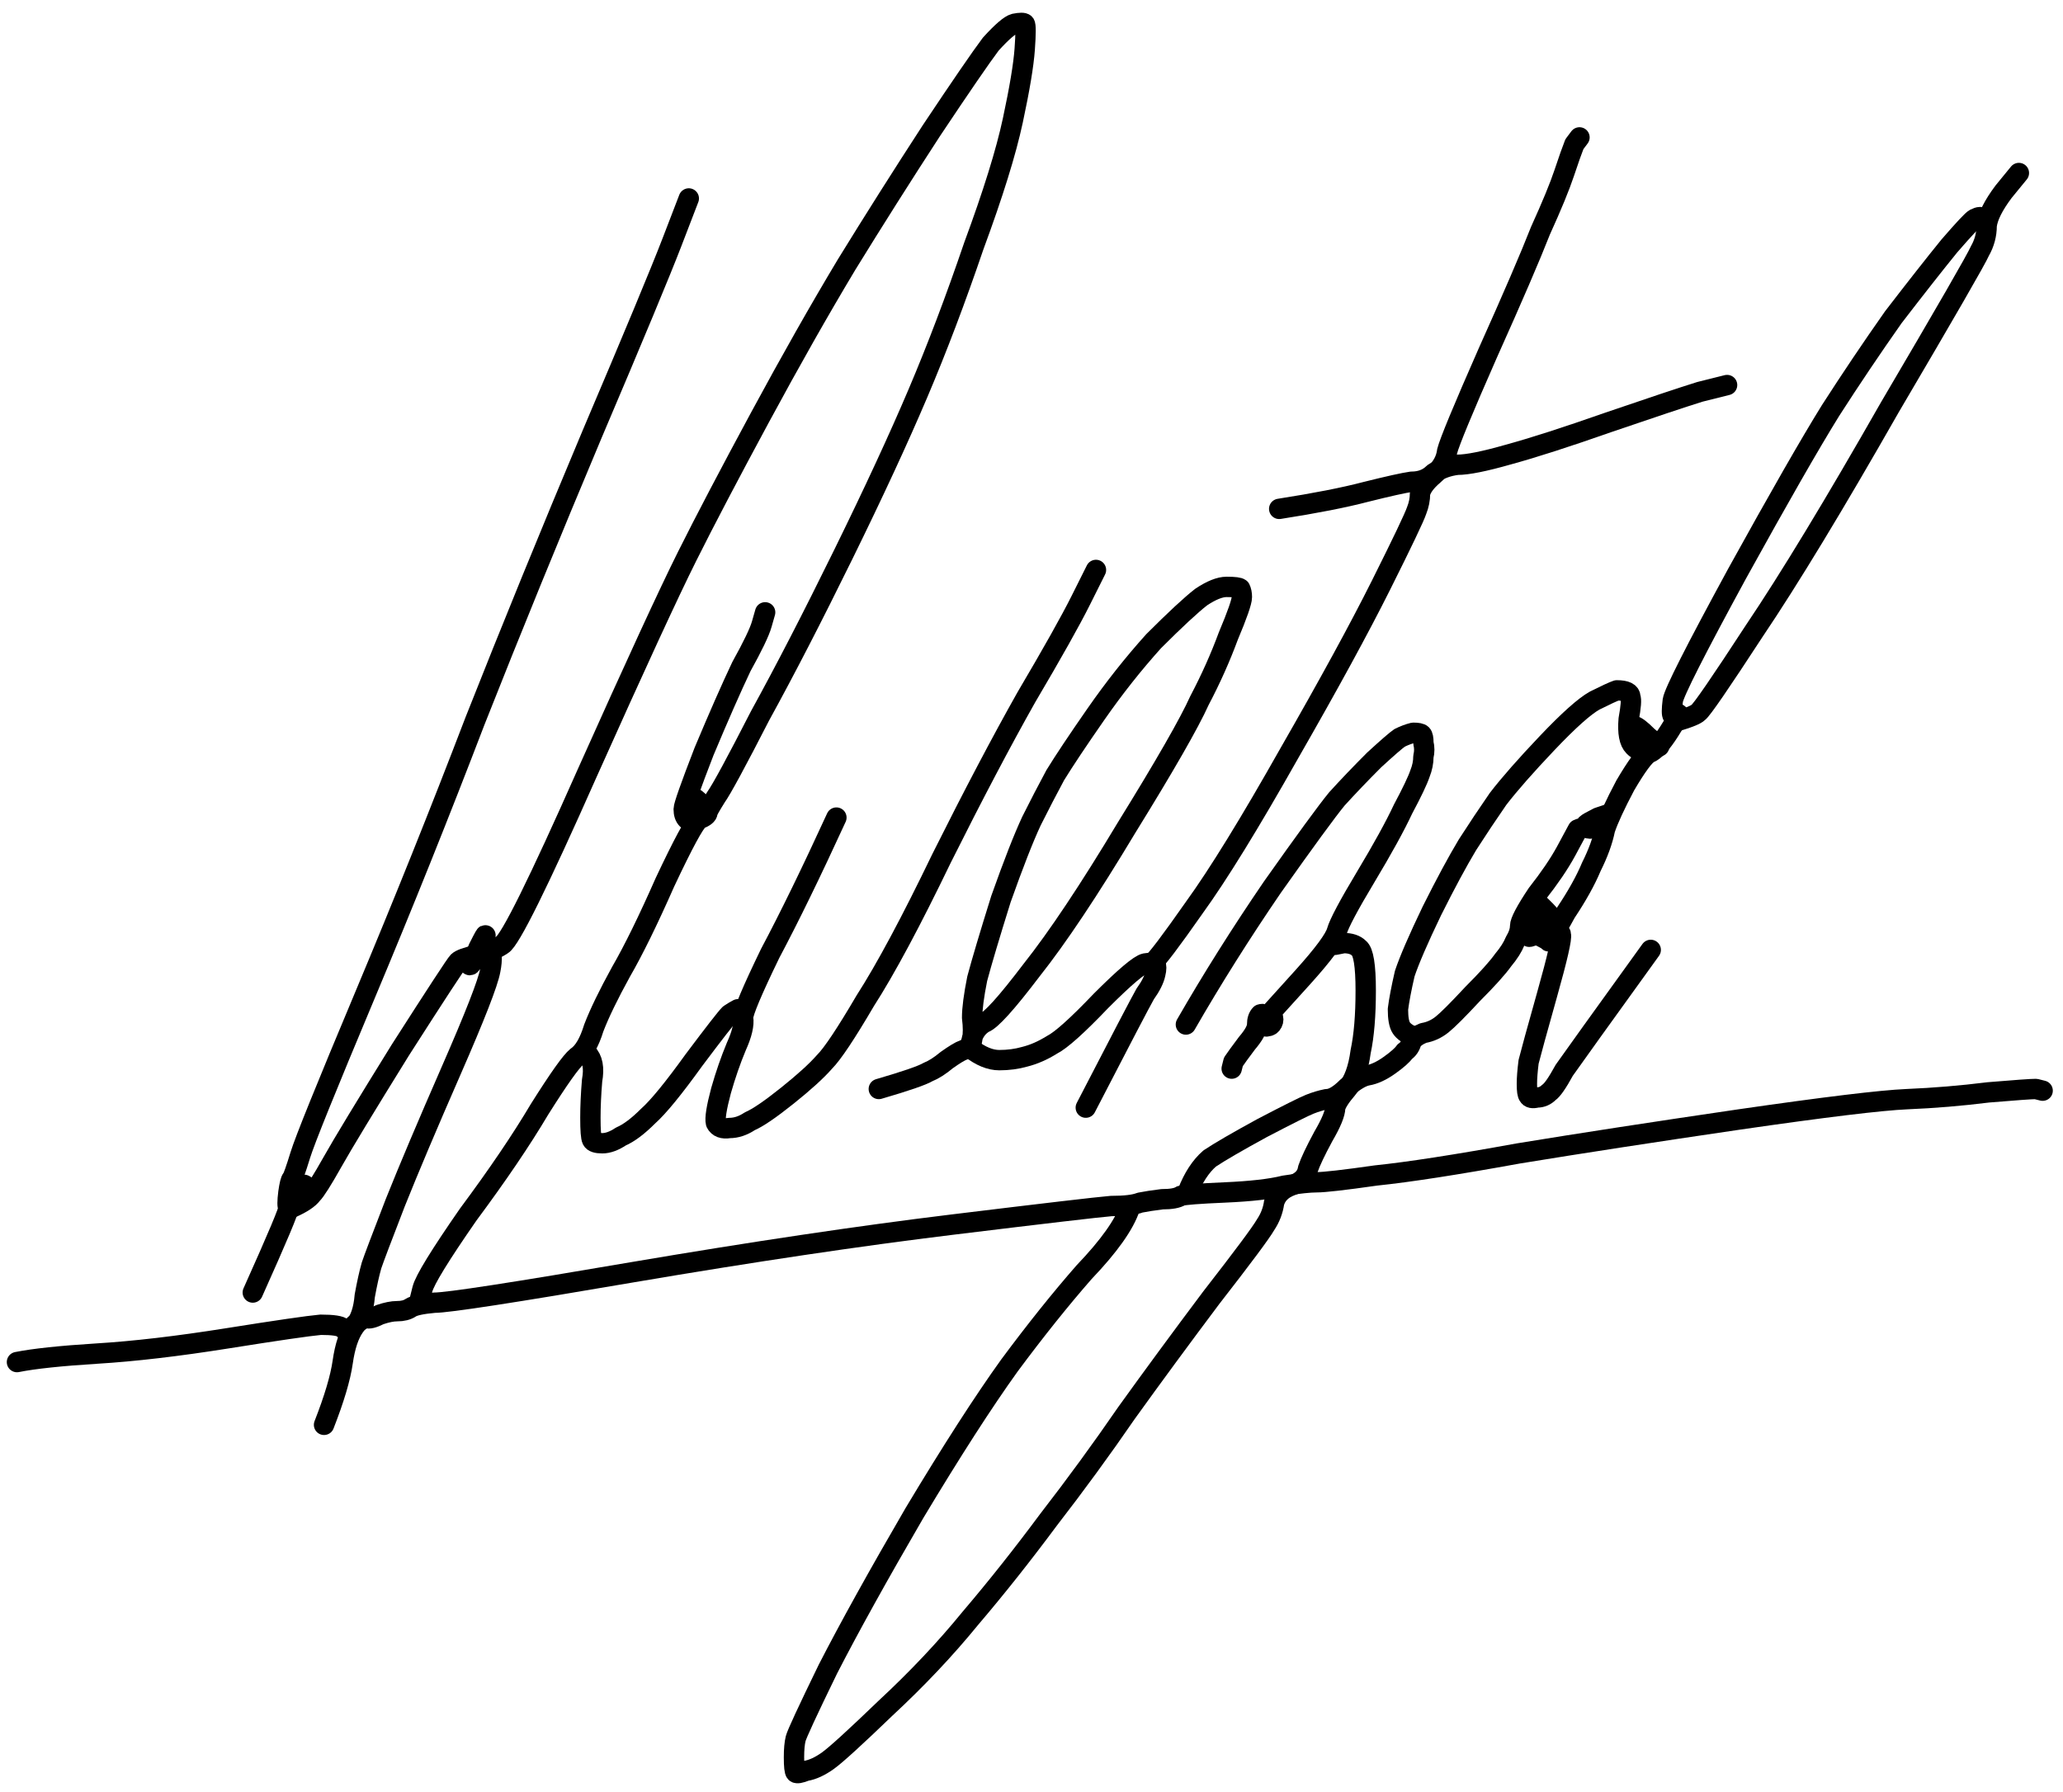
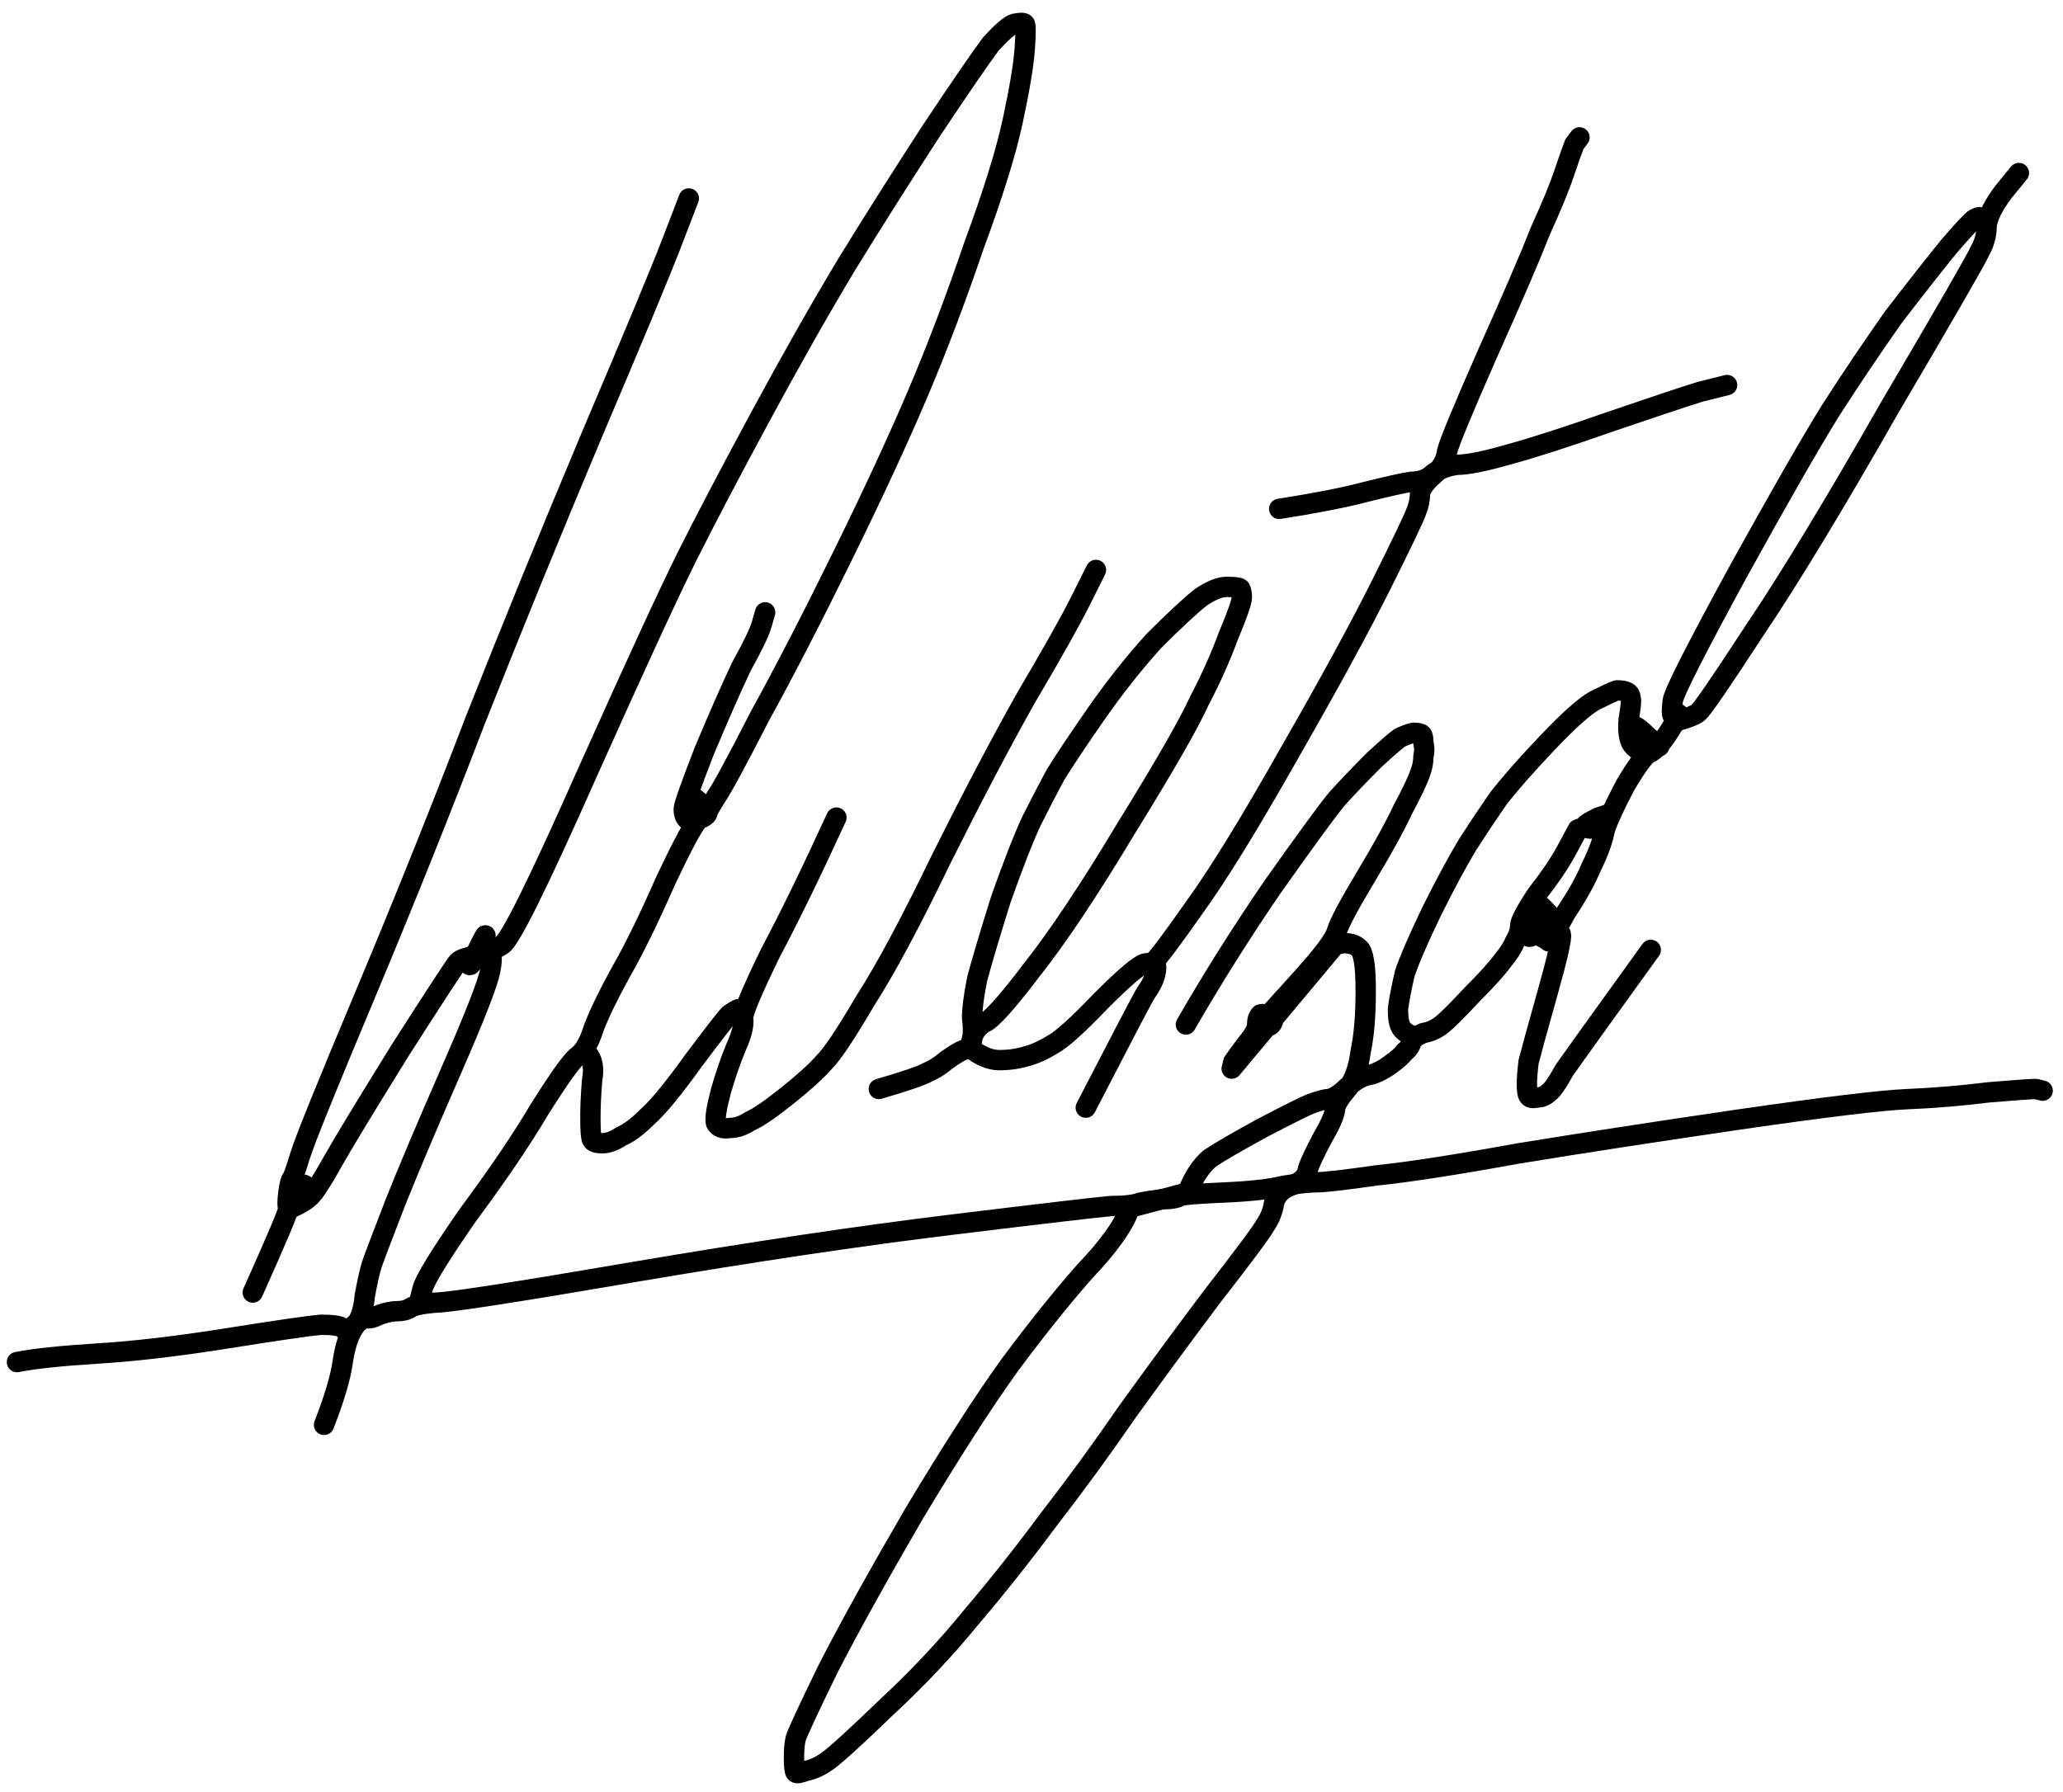
<svg xmlns="http://www.w3.org/2000/svg" viewBox="0 0 1216 1056" fill="none" stroke="#000" stroke-width="12" stroke-linecap="round" stroke-linejoin="round">
  <path d="M149 762Q171 713 170 712Q169 711 170 703Q171 696 172 695Q173 694 177 681Q181 668 215 587Q249 506 280 425Q312 344 349 256Q386 169 396 143L406 117" />
  <path d="M172 712Q181 708 184 704Q187 701 196 685Q205 669 236 619Q268 569 270 567Q272 565 281 563Q290 561 296 557Q303 553 346 456Q389 360 405 328Q421 296 448 246Q475 196 499 156Q523 117 549 77Q575 38 584 26Q594 15 598 14Q603 13 604 14Q605 15 604 29Q603 43 597 71Q591 99 574 145Q558 192 541 232Q524 272 497 327Q470 382 448 422Q427 463 422 470Q417 478 417 479Q417 481 412 483Q408 486 392 520Q377 554 366 573Q355 593 350 606Q346 619 340 623Q335 627 318 654Q302 681 276 716Q251 752 249 760L247 768" />
  <path d="M173 695Q180 701 179 699Q179 698 180 699L182 700" />
  <path d="M191 840Q200 817 202 803Q204 789 209 782Q214 776 215 764Q217 753 219 746Q221 740 233 709Q245 679 266 631Q287 583 289 572Q291 562 288 558Q286 555 286 552Q287 549 282 559Q278 569 277 569Q276 569 278 566Q281 564 279 566L278 568" />
  <path d="M346 621Q351 626 349 637Q348 649 348 659Q348 670 349 672Q350 674 355 674Q360 674 366 670Q373 667 382 658Q391 650 409 625Q427 601 430 598Q433 596 435 595L437 595" />
  <path d="M417 477Q409 470 410 471Q411 473 409 472Q408 471 408 478Q408 486 405 483Q403 481 403 477Q403 474 415 443Q428 412 437 393Q447 375 449 368L451 361" />
  <path d="M493 482Q471 530 454 562Q438 595 438 600Q439 606 434 617Q429 629 425 643Q421 658 422 662Q424 666 430 665Q436 665 442 661Q449 658 464 646Q479 634 486 626Q493 619 510 590Q528 562 555 506Q583 450 605 411Q628 372 637 354L646 336" />
-   <path d="M666 712Q661 727 639 750Q618 774 595 805Q572 837 539 892Q507 947 488 984Q470 1021 469 1025Q468 1029 468 1036Q468 1044 469 1045Q470 1046 475 1044Q481 1043 488 1038Q495 1033 522 1007Q550 981 572 954Q595 927 618 896Q642 865 664 833Q687 801 714 765Q742 729 746 722Q750 716 751 709Q753 702 761 699Q770 696 771 689Q773 683 780 670Q787 658 787 653Q788 649 794 642Q800 635 802 620Q805 606 805 584Q805 562 801 559Q798 556 792 556L787 557" />
  <path d="M518 642Q542 635 547 632Q552 630 558 625Q565 620 568 619Q572 618 573 612Q575 606 580 603Q586 601 608 572Q631 543 664 488Q698 433 707 413Q717 394 724 375Q732 356 732 352Q732 349 731 347Q730 346 723 346Q717 346 708 352Q699 359 680 378Q662 398 646 421Q630 444 622 457Q615 470 608 484Q601 499 590 530Q580 562 576 577Q573 592 573 600Q574 608 573 613L572 618" />
  <path d="M572 618Q581 625 589 625Q597 625 604 623Q612 621 620 616Q628 612 649 590Q670 569 675 568Q681 567 678 569Q676 571 679 568Q683 565 704 535Q725 506 760 444Q795 383 814 345Q833 307 835 301Q837 296 837 291Q838 286 845 280Q852 274 853 266Q855 258 877 208Q899 159 908 136Q918 114 922 102Q926 90 928 85L931 81" />
  <path d="M640 653Q671 593 675 586Q680 579 681 574Q682 570 681 568L681 567" />
-   <path d="M699 604Q722 564 750 523Q779 482 788 471Q798 460 810 448Q822 437 825 435Q829 433 833 432Q837 432 838 433Q839 434 839 438Q840 442 839 446Q839 451 837 456Q835 462 827 477Q820 492 805 517Q790 542 788 549Q786 556 768 576Q750 596 749 597Q749 598 750 599Q751 601 750 603Q749 605 747 605Q745 606 745 601Q746 597 743 598Q741 600 741 604Q741 608 735 615Q729 623 727 626L726 630" />
-   <path d="M700 703Q705 690 713 683Q722 677 744 665Q767 653 772 651Q777 649 782 648Q787 648 794 641Q801 635 806 634Q812 633 819 628Q826 623 828 620Q831 618 832 614Q834 611 839 609Q845 608 850 604Q855 600 868 586Q881 573 886 566Q891 560 893 555Q896 550 896 546Q896 542 906 527Q917 513 923 502Q929 491 930 489Q932 488 935 488Q938 489 938 488Q938 487 936 487Q934 487 935 486Q936 485 942 482L948 480" />
+   <path d="M699 604Q722 564 750 523Q779 482 788 471Q798 460 810 448Q822 437 825 435Q829 433 833 432Q837 432 838 433Q839 434 839 438Q840 442 839 446Q839 451 837 456Q835 462 827 477Q820 492 805 517Q790 542 788 549Q786 556 768 576Q750 596 749 597Q749 598 750 599Q751 601 750 603Q749 605 747 605Q745 606 745 601Q746 597 743 598Q741 600 741 604Q741 608 735 615Q729 623 727 626L726 630L787 557L792 556Q798 556 801 559Q805 562 805 584Q805 606 802 620Q800 635 794 642Q788 649 787 653Q787 658 780 670Q773 683 771 689Q770 696 761 699Q753 702 751 709Q750 716 746 722Q742 729 714 765Q687 801 664 833Q642 865 618 896Q595 927 572 954Q550 981 522 1007Q495 1033 488 1038Q481 1043 475 1044Q470 1046 469 1045Q468 1044 468 1036Q468 1029 469 1025Q470 1021 488 984Q507 947 539 892Q572 837 595 805Q618 774 639 750Q661 727 666 712L700 703Q705 690 713 683Q722 677 744 665Q767 653 772 651Q777 649 782 648Q787 648 794 641Q801 635 806 634Q812 633 819 628Q826 623 828 620Q831 618 832 614Q834 611 839 609Q845 608 850 604Q855 600 868 586Q881 573 886 566Q891 560 893 555Q896 550 896 546Q896 542 906 527Q917 513 923 502Q929 491 930 489Q932 488 935 488Q938 489 938 488Q938 487 936 487Q934 487 935 486Q936 485 942 482L948 480" />
  <path d="M833 611Q828 609 826 606Q824 603 824 595Q825 587 828 574Q832 562 844 537Q856 513 865 498Q874 484 883 471Q893 458 912 438Q931 418 940 413Q950 408 953 407Q957 407 959 408Q961 409 961 411Q962 413 960 424Q959 436 963 440Q968 445 964 436Q961 428 963 428Q965 428 971 434L978 440" />
  <path d="M905 531Q920 545 911 540Q902 535 908 541Q915 547 913 551Q912 555 913 555Q914 555 906 551Q899 547 899 546Q900 546 900 547Q900 548 902 546Q904 544 906 546Q909 549 903 551Q898 554 908 550L918 547" />
  <path d="M973 560Q929 621 922 631Q916 642 913 644Q910 647 906 647Q902 648 901 646Q900 645 900 639Q900 634 901 626Q903 618 912 586Q921 554 920 551Q920 549 917 551Q914 554 923 538Q933 523 938 511Q944 499 946 489Q949 480 958 463Q968 446 972 444Q977 442 984 431Q991 420 989 421Q987 423 986 422Q985 421 986 413Q987 406 1024 338Q1061 271 1079 242Q1097 214 1116 187Q1136 161 1149 145Q1162 130 1164 129Q1166 128 1167 128L1169 129" />
  <path d="M989 425Q999 422 1001 420Q1004 418 1034 372Q1065 326 1114 240Q1164 155 1167 148Q1171 141 1171 133Q1172 125 1181 113L1190 102" />
  <path d="M754 300Q786 295 805 290Q825 285 832 284Q840 284 845 279Q851 275 859 274Q868 274 889 268Q911 262 948 249Q986 236 1002 231L1018 227" />
  <path d="M10 803Q25 800 57 798Q90 796 134 789Q178 782 189 781Q200 781 202 783Q205 786 209 781Q214 777 216 777Q218 778 224 775Q230 773 234 773Q239 773 242 771Q245 769 256 768Q268 768 373 750Q479 732 561 722Q643 712 655 711Q667 711 672 709Q677 708 685 707Q693 707 696 705Q699 704 722 703Q745 702 757 699Q770 697 776 697Q783 697 811 693Q840 690 895 680Q950 671 1025 660Q1101 649 1124 648Q1148 647 1172 644Q1196 642 1200 642L1204 643" />
</svg>
